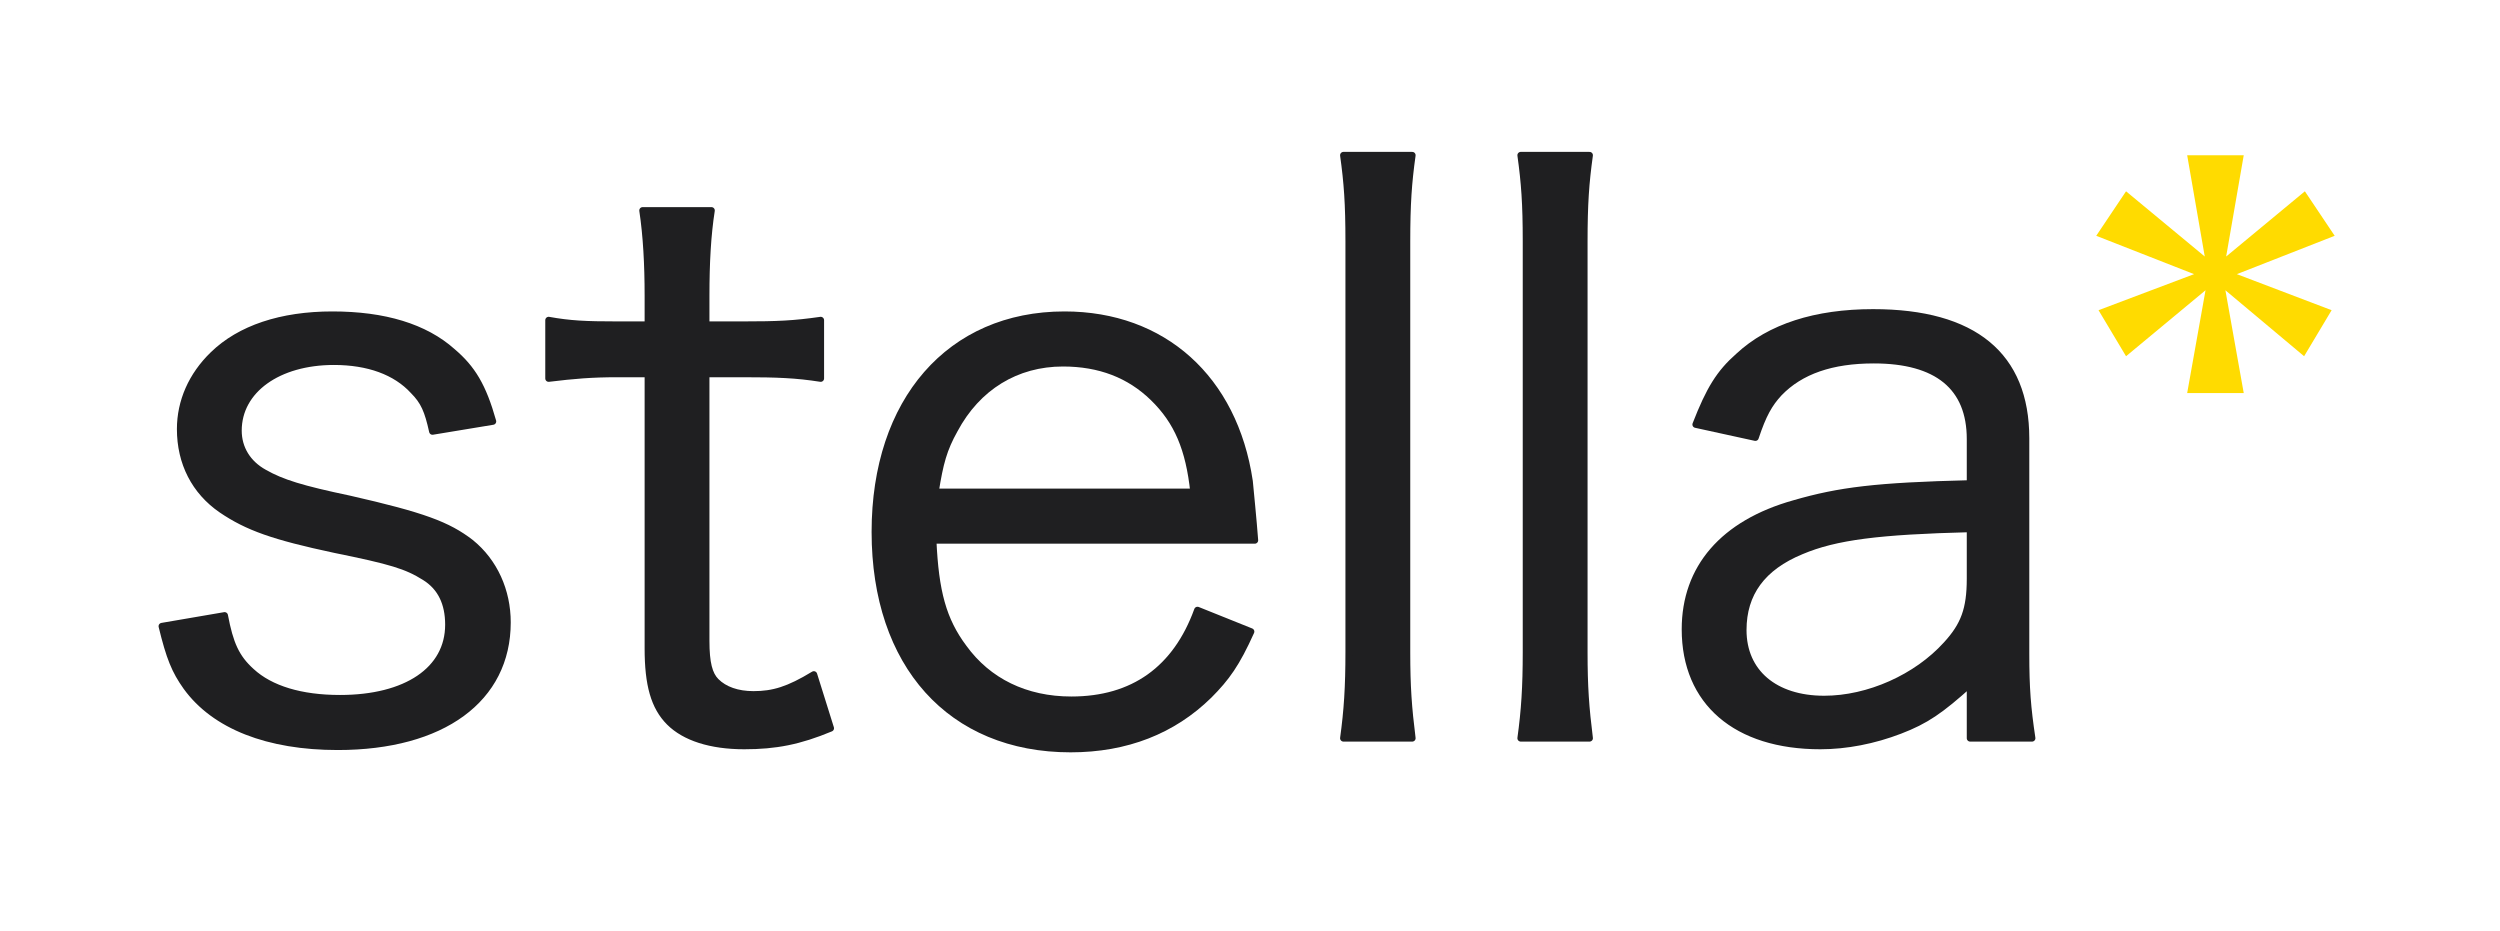
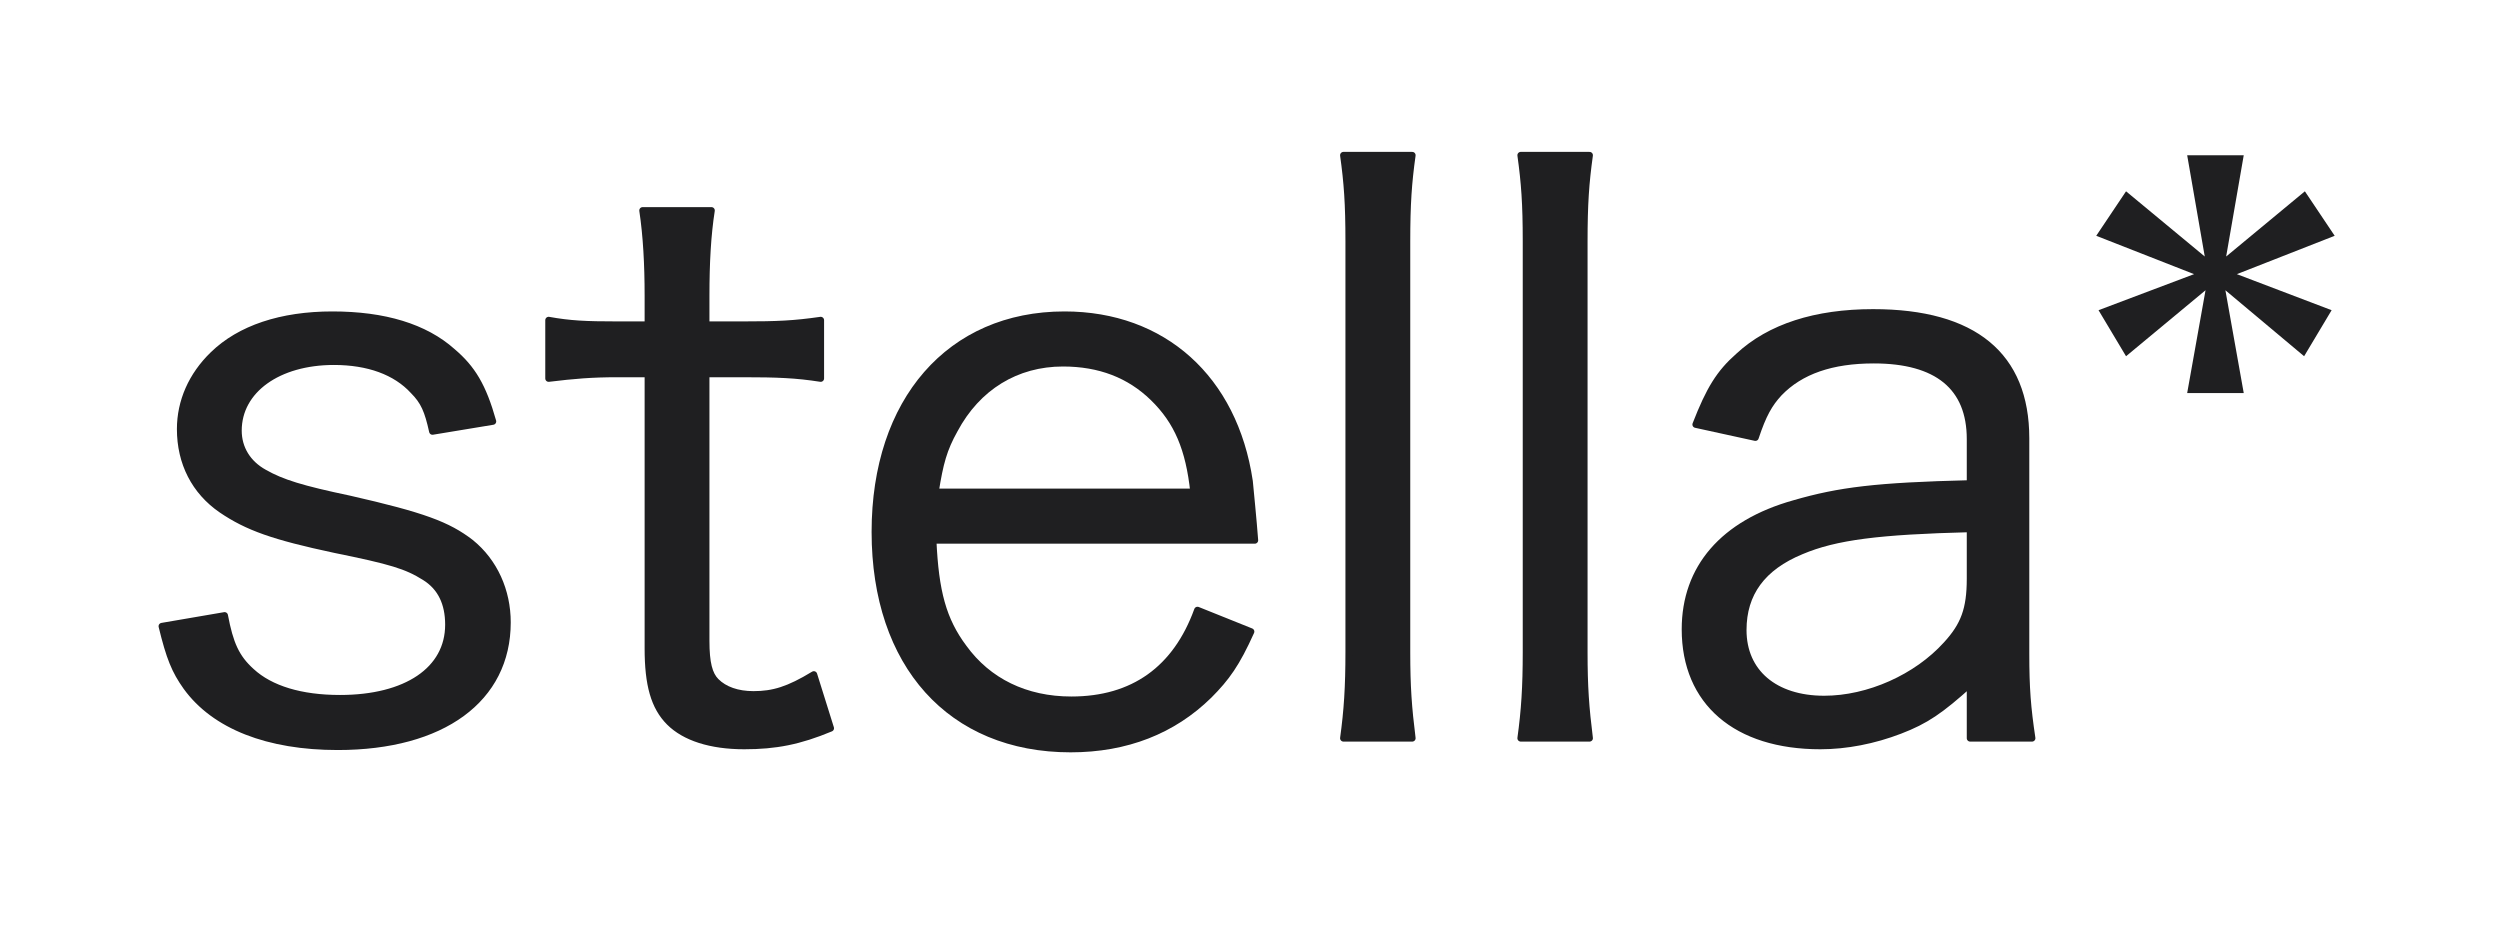
<svg xmlns="http://www.w3.org/2000/svg" height="100%" stroke-miterlimit="10" style="fill-rule:nonzero;clip-rule:evenodd;stroke-linecap:round;stroke-linejoin:round;" version="1.1" viewBox="0 0 371.187 138.126" width="100%" xml:space="preserve">
  <defs />
  <g id="Layer-1">
    <g opacity="1">
      <g opacity="1">
        <path d="M24.043 92.98C25.177 97.65 25.972 99.586 27.674 101.977C31.872 107.786 39.815 110.861 50.141 110.861C65.687 110.861 75.332 103.8 75.332 92.411C75.332 87.741 73.403 83.413 69.885 80.566C66.481 77.947 62.85 76.58 51.843 74.074C44.808 72.594 41.858 71.683 39.248 70.202C36.752 68.835 35.39 66.557 35.39 63.938C35.39 57.902 41.29 53.688 49.574 53.688C54.68 53.688 58.765 55.168 61.375 58.016C62.963 59.61 63.531 60.977 64.212 64.052L73.176 62.571C71.701 57.332 70.112 54.713 67.162 52.207C63.077 48.563 57.063 46.74 49.347 46.74C41.744 46.74 35.617 48.791 31.645 52.663C28.468 55.738 26.766 59.61 26.766 63.71C26.766 68.721 28.922 72.935 32.894 75.669C36.752 78.288 40.609 79.655 49.687 81.591C58.084 83.299 60.353 83.983 63.077 85.691C65.46 87.172 66.594 89.563 66.594 92.752C66.594 99.472 60.353 103.686 50.481 103.686C44.694 103.686 40.156 102.319 37.319 99.7C35.049 97.65 34.142 95.6 33.347 91.385L24.043 92.98Z" fill="#1f1f21" fill-rule="nonzero" opacity="1" stroke="#1f1f21" stroke-linecap="butt" stroke-linejoin="round" stroke-width="1" />
        <path d="M95.416 31.251C95.984 35.01 96.21 39.338 96.21 43.893L96.21 48.221L91.672 48.221C86.906 48.221 84.636 48.107 81.459 47.538L81.459 56.193C85.204 55.738 87.814 55.51 91.672 55.51L96.21 55.51L96.21 96.283C96.21 101.636 97.118 104.939 99.388 107.216C101.657 109.494 105.515 110.747 110.508 110.747C115.16 110.747 118.678 110.064 123.33 108.127L120.834 100.155C117.089 102.433 114.82 103.116 111.869 103.116C109.487 103.116 107.558 102.433 106.309 101.18C105.288 100.155 104.834 98.447 104.834 95.144L104.834 55.51L110.281 55.51C115.387 55.51 118.224 55.624 121.855 56.193L121.855 47.538C117.883 48.107 115.501 48.221 110.281 48.221L104.834 48.221L104.834 43.893C104.834 38.996 105.061 34.896 105.629 31.251L95.416 31.251Z" fill="#1f1f21" fill-rule="nonzero" opacity="1" stroke="#1f1f21" stroke-linecap="butt" stroke-linejoin="round" stroke-width="1" />
        <path d="M186.307 80.224C186.08 77.149 185.626 72.707 185.512 71.455C183.243 56.193 172.69 46.74 158.052 46.74C141.032 46.74 129.911 59.496 129.911 78.972C129.911 98.674 141.145 111.203 158.96 111.203C167.243 111.203 174.165 108.469 179.498 103.23C182.108 100.611 183.583 98.561 185.739 93.777L177.796 90.588C174.619 99.358 168.265 103.914 159.073 103.914C152.265 103.914 146.705 101.18 143.074 96.169C140.01 92.069 138.876 87.855 138.535 80.224L186.307 80.224ZM138.876 73.049C139.556 68.721 140.124 66.671 141.712 63.824C145.116 57.446 150.904 53.916 157.825 53.916C163.272 53.916 167.697 55.624 171.215 59.041C174.846 62.571 176.548 66.671 177.229 73.049L138.876 73.049Z" fill="#1f1f21" fill-rule="nonzero" opacity="1" stroke="#1f1f21" stroke-linecap="butt" stroke-linejoin="round" stroke-width="1" />
        <path d="M199.469 23.051C200.037 27.151 200.263 30.226 200.263 35.807L200.263 96.852C200.263 101.977 200.037 105.508 199.469 109.608L209.682 109.608C209.114 105.052 208.887 101.977 208.887 96.852L208.887 35.921C208.887 30.226 209.114 27.151 209.682 23.051L199.469 23.051Z" fill="#1f1f21" fill-rule="nonzero" opacity="1" stroke="#1f1f21" stroke-linecap="butt" stroke-linejoin="round" stroke-width="1" />
        <path d="M225.794 23.051C226.362 27.151 226.589 30.226 226.589 35.807L226.589 96.852C226.589 101.977 226.362 105.508 225.794 109.608L236.007 109.608C235.44 105.052 235.213 101.977 235.213 96.852L235.213 35.921C235.213 30.226 235.44 27.151 236.007 23.051L225.794 23.051Z" fill="#1f1f21" fill-rule="nonzero" opacity="1" stroke="#1f1f21" stroke-linecap="butt" stroke-linejoin="round" stroke-width="1" />
        <path d="M292.516 109.608L301.707 109.608C301.026 105.052 300.799 102.205 300.799 97.08L300.799 65.077C300.799 52.777 293.083 46.399 278.105 46.399C269.594 46.399 262.786 48.563 258.134 52.891C255.297 55.396 253.822 57.788 251.779 63.027L260.63 64.963C261.765 61.546 262.673 59.952 264.148 58.357C267.325 55.054 271.977 53.46 278.218 53.46C287.636 53.46 292.516 57.446 292.516 65.191L292.516 71.796C278.559 72.138 273.112 72.821 266.417 74.757C255.864 77.719 250.191 84.324 250.191 93.436C250.191 104.255 257.793 110.747 270.275 110.747C274.133 110.747 278.218 109.95 282.076 108.469C285.934 106.989 288.09 105.508 292.516 101.522L292.516 109.608ZM292.516 85.919C292.516 90.474 291.608 92.866 288.998 95.713C284.573 100.611 277.424 103.8 270.843 103.8C263.467 103.8 258.815 99.813 258.815 93.549C258.815 88.083 261.651 84.21 267.438 81.819C272.545 79.655 279.012 78.858 292.516 78.516L292.516 85.919Z" fill="#1f1f21" fill-rule="nonzero" opacity="1" stroke="#1f1f21" stroke-linecap="butt" stroke-linejoin="round" stroke-width="1" />
-         <path d="M324.741 23.051L327.351 38.085L315.664 28.404L311.238 35.01L325.763 40.704L311.579 46.057L315.664 52.891L327.465 43.096L324.741 58.357L333.138 58.357L330.415 43.096L342.102 52.891L346.187 46.057L332.117 40.704L346.641 35.01L342.216 28.404L330.528 38.085L333.138 23.051L324.741 23.051Z" fill="#ffdb00" fill-rule="nonzero" opacity="1" stroke="none" />
+         <path d="M324.741 23.051L327.351 38.085L315.664 28.404L311.238 35.01L325.763 40.704L311.579 46.057L315.664 52.891L327.465 43.096L324.741 58.357L333.138 58.357L330.415 43.096L342.102 52.891L346.187 46.057L332.117 40.704L346.641 35.01L342.216 28.404L330.528 38.085L333.138 23.051L324.741 23.051Z" fill="#1f1f21" fill-rule="nonzero" opacity="1" stroke="none" />
      </g>
    </g>
  </g>
</svg>
